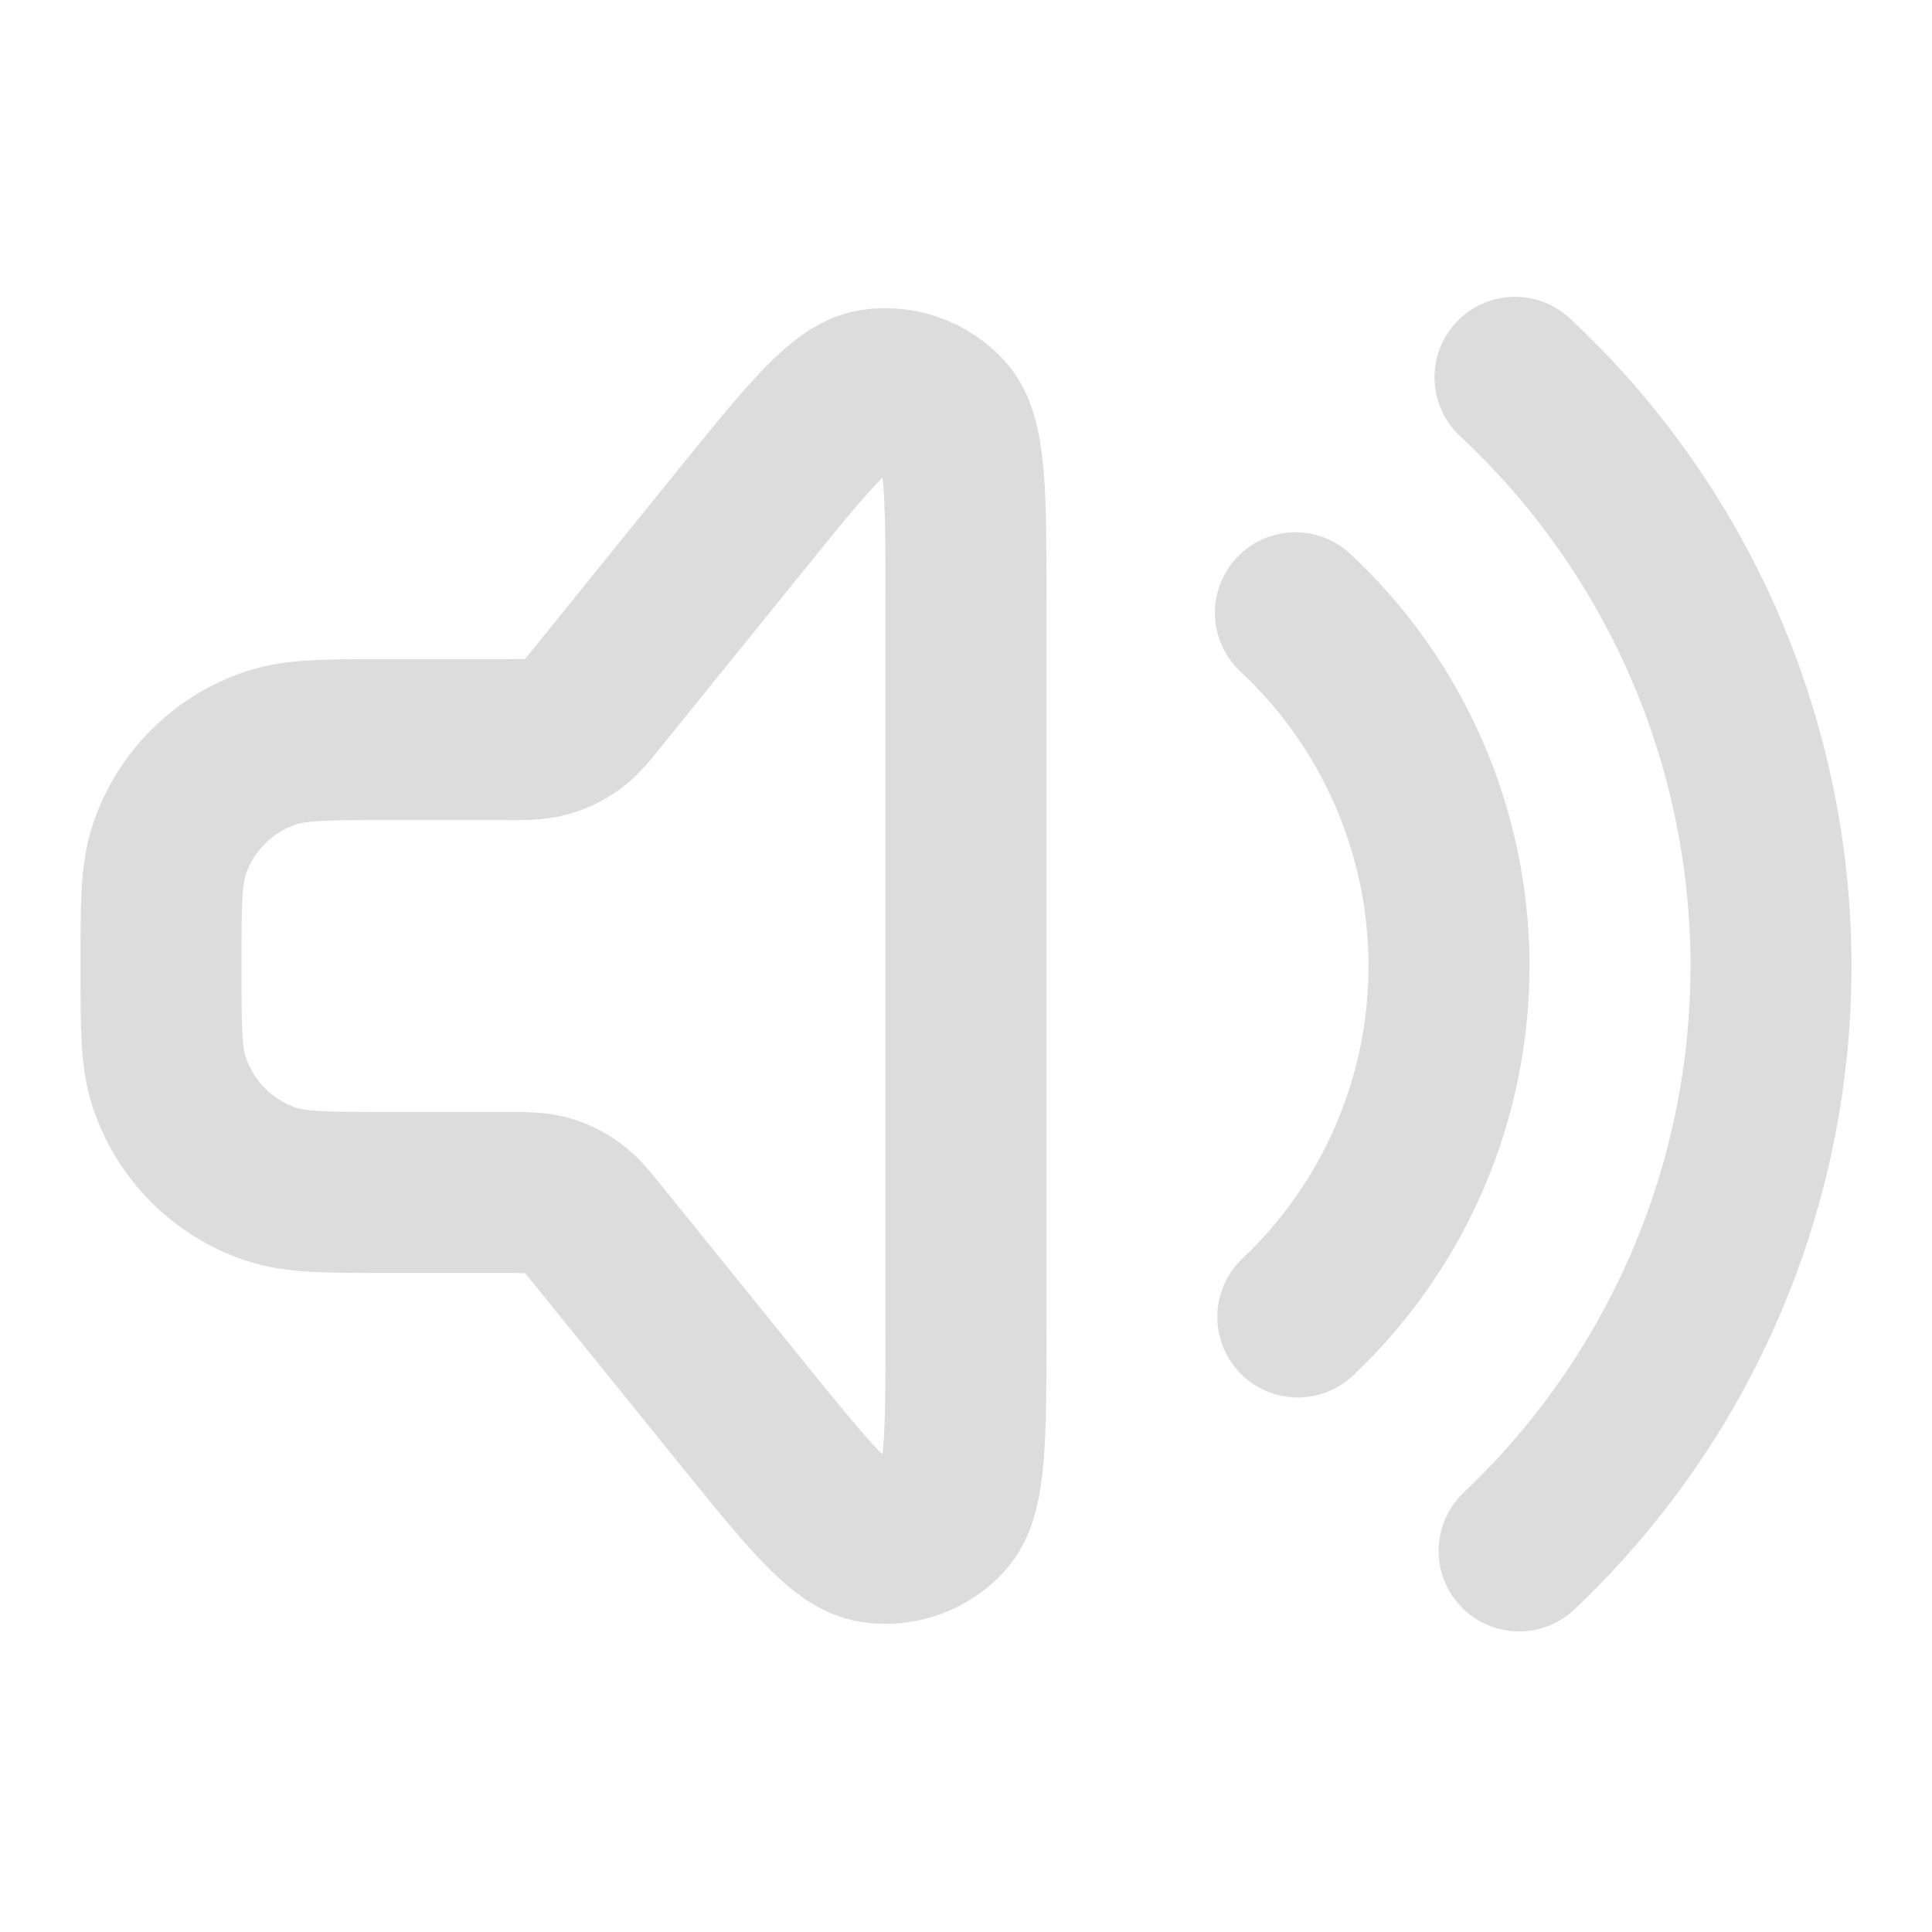
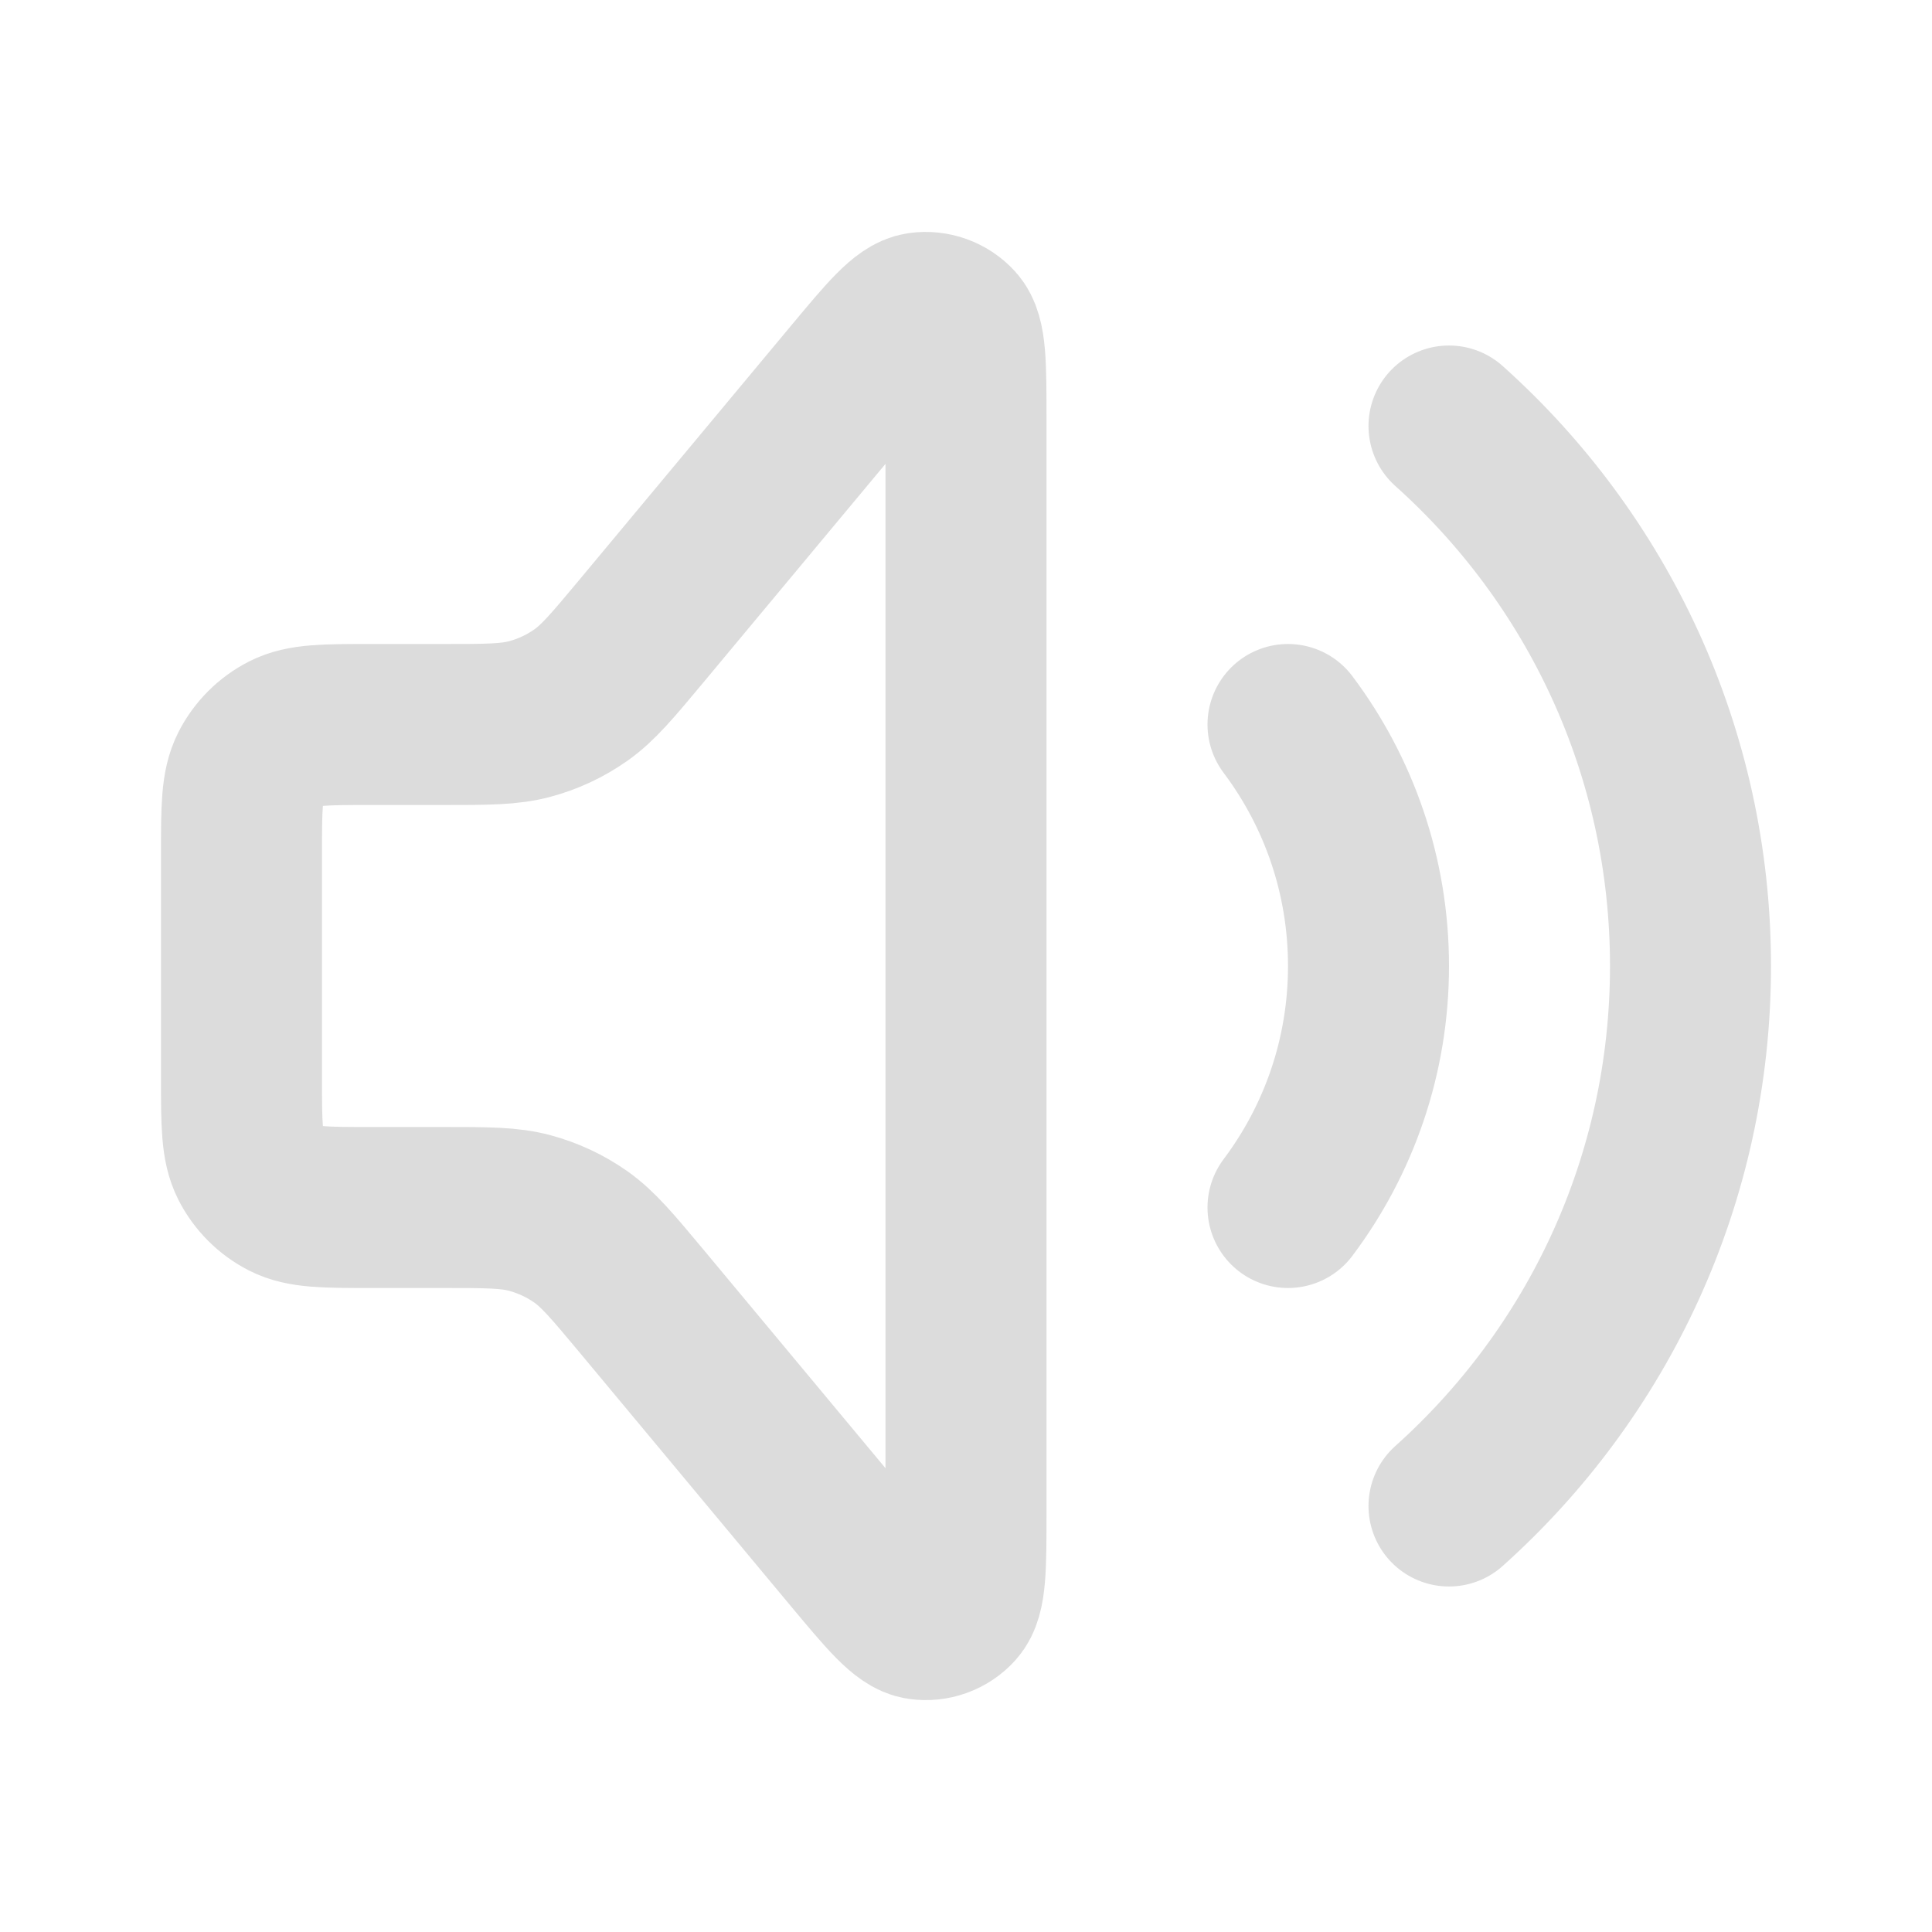
<svg xmlns="http://www.w3.org/2000/svg" width="24px" height="24px" viewBox="0 0 24 24" fill="none">
-   <g id="Media / Volume_Max">
-     <path id="Vector" d="M18.82 4.687C19.819 5.618 20.617 6.745 21.164 7.997C21.71 9.248 21.995 10.599 22 11.965C22.005 13.331 21.73 14.684 21.191 15.94C20.653 17.195 19.863 18.327 18.871 19.266M16.092 7.612C16.692 8.171 17.17 8.847 17.498 9.598C17.826 10.349 17.997 11.159 18 11.979C18.003 12.799 17.838 13.61 17.515 14.364C17.192 15.117 16.718 15.796 16.122 16.36M7.48 15.407L9.156 17.48C10.029 18.561 10.466 19.101 10.848 19.16C11.179 19.211 11.514 19.093 11.739 18.845C12 18.559 12 17.864 12 16.474V7.526C12 6.136 12 5.442 11.739 5.155C11.514 4.908 11.179 4.789 10.848 4.84C10.466 4.899 10.029 5.439 9.156 6.52L7.48 8.593C7.304 8.812 7.216 8.921 7.107 8.999C7.01 9.069 6.901 9.121 6.787 9.152C6.657 9.188 6.517 9.188 6.236 9.188H4.812C4.056 9.188 3.678 9.188 3.373 9.289C2.771 9.487 2.3 9.959 2.101 10.56C2 10.866 2 11.244 2 12C2 12.756 2 13.134 2.101 13.44C2.3 14.041 2.771 14.513 3.373 14.712C3.678 14.813 4.056 14.813 4.812 14.813H6.236C6.517 14.813 6.657 14.813 6.787 14.848C6.901 14.88 7.01 14.931 7.107 15.001C7.216 15.079 7.304 15.189 7.48 15.407Z" stroke="#DCDCDC" stroke-width="2" stroke-linecap="round" stroke-linejoin="round" />
-   </g>
+   <path d="M16 9C16.628 9.836 17 10.874 17 12C17 13.126 16.628 14.164 16 15M18 5.292C19.841 6.94 21 9.335 21 12C21 14.666 19.841 17.06 18 18.708M4.6 9H5.501C6.052 9 6.328 9 6.583 8.931C6.809 8.871 7.023 8.77 7.214 8.636C7.43 8.484 7.607 8.272 7.96 7.849L10.585 4.698C11.021 4.175 11.239 3.913 11.429 3.886C11.594 3.863 11.76 3.923 11.871 4.046C12 4.189 12 4.529 12 5.21V18.79C12 19.471 12 19.811 11.871 19.954C11.76 20.078 11.594 20.138 11.429 20.114C11.239 20.087 11.021 19.825 10.585 19.303L7.96 16.151C7.607 15.728 7.43 15.517 7.214 15.364C7.023 15.23 6.809 15.13 6.583 15.069C6.328 15 6.052 15 5.501 15H4.6C4.04 15 3.76 15 3.546 14.891C3.358 14.795 3.205 14.642 3.109 14.454C3 14.24 3 13.96 3 13.4V10.6C3 10.04 3 9.76 3.109 9.546C3.205 9.358 3.358 9.205 3.546 9.109C3.76 9 4.04 9 4.6 9Z" stroke="#DCDCDC" stroke-width="2" stroke-linecap="round" stroke-linejoin="round" />
</svg>
